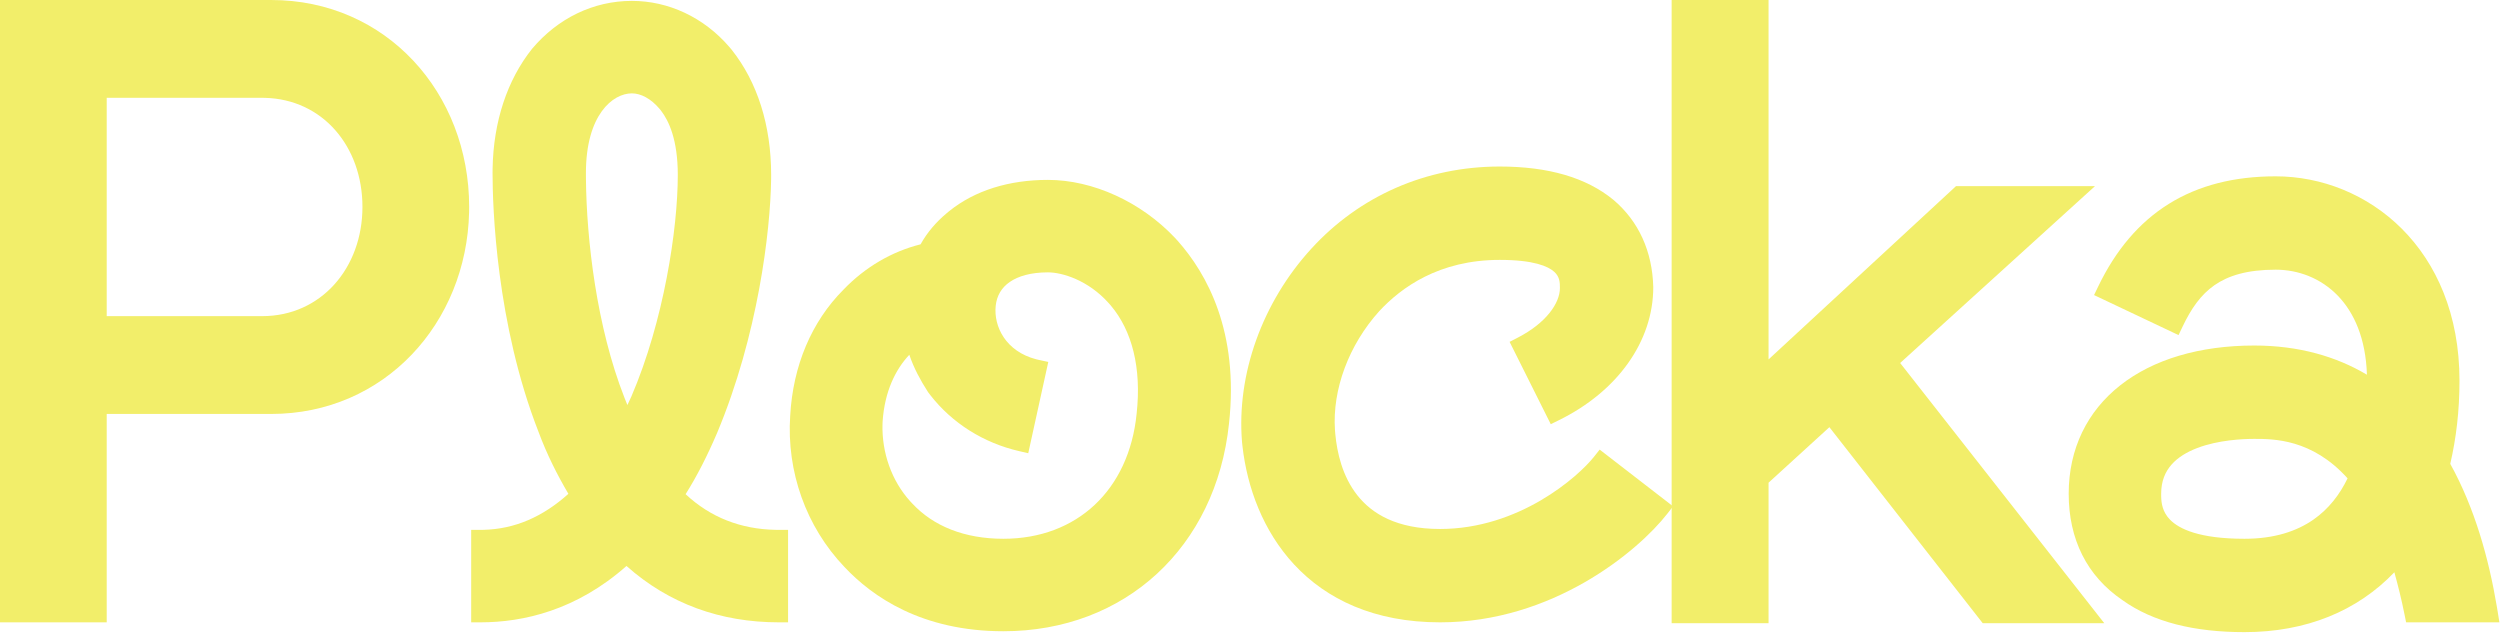
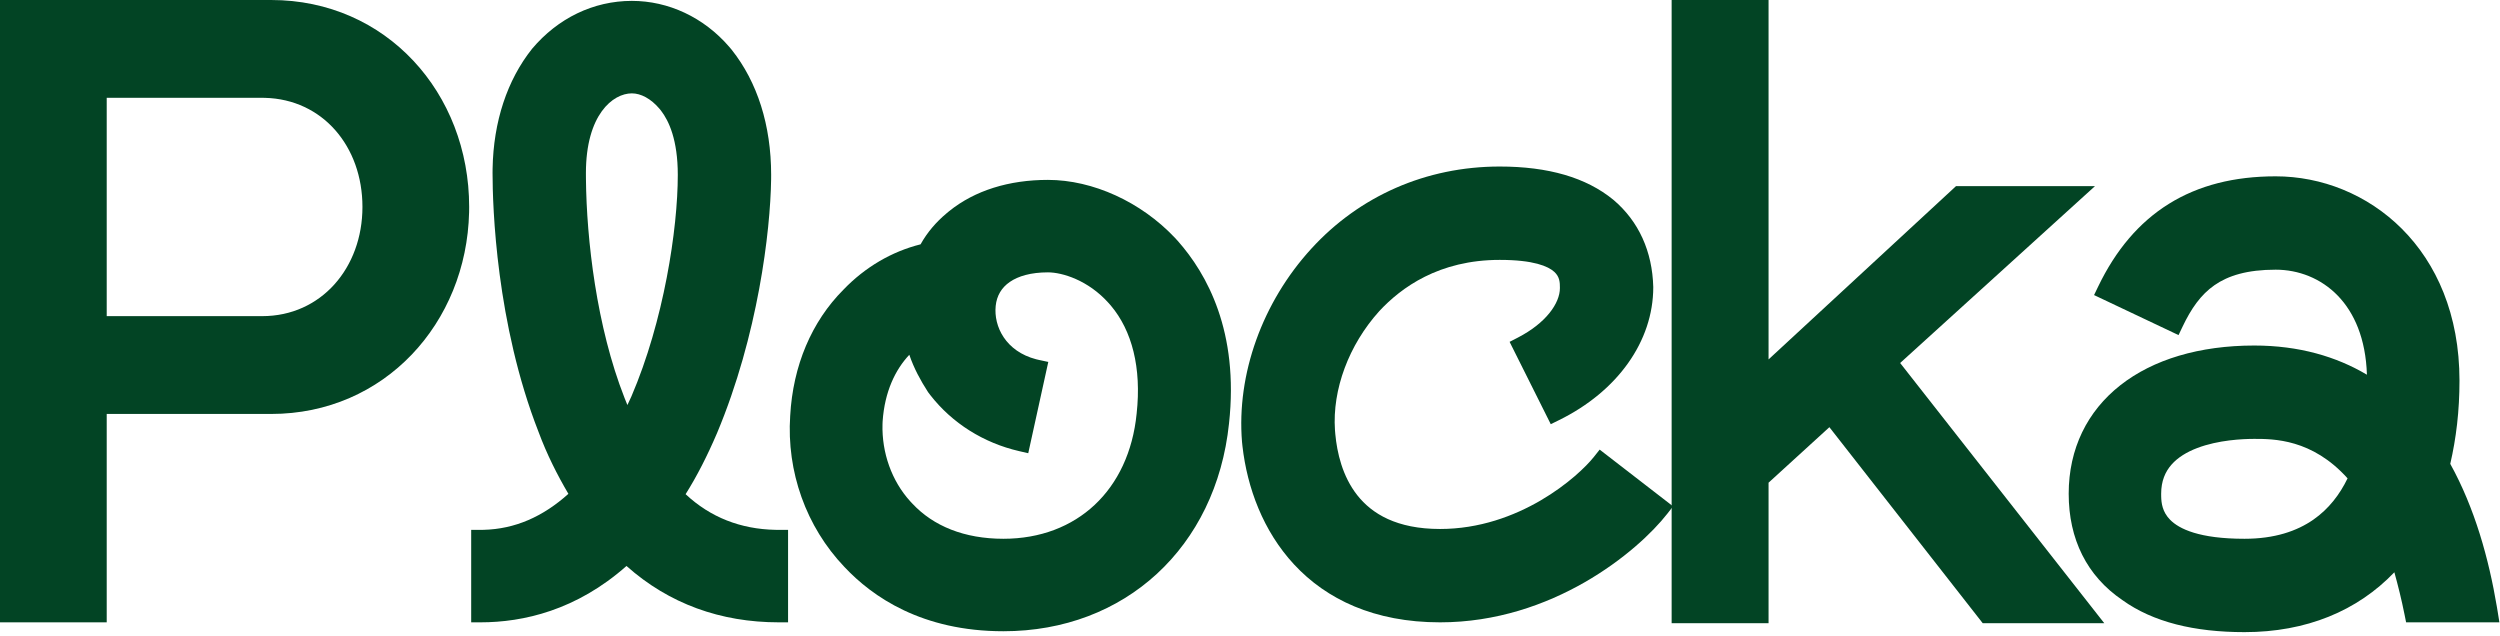
- <svg xmlns="http://www.w3.org/2000/svg" viewBox="0 0 539 137" width="539" height="137" fill="#F2EE6A" fill-rule="evenodd">
+ <svg xmlns="http://www.w3.org/2000/svg" viewBox="0 0 539 137" width="539" height="137" fill="#024424" fill-rule="evenodd">
  <path d="M483.914 116.16C490.376 116.16 495.196 114.528 498.801 112.009C502.07 109.724 504.445 106.632 506.136 103.133C498.494 94.616 490.142 94.624 486.026 94.624C483.501 94.624 478.276 94.866 473.751 96.582C471.503 97.435 469.55 98.607 468.171 100.18C466.827 101.712 465.946 103.715 465.946 106.448L465.951 107.037C465.983 108.48 466.213 110.366 467.869 112.055C469.81 114.032 474.141 116.16 483.914 116.16ZM530.266 82.064C530.266 88.635 529.546 94.505 528.277 100.005C533.587 109.602 536.592 120.503 538.329 130.836L538.497 131.858L538.869 134.176L518.754 134.176L518.433 132.568C517.77 129.253 517.011 126.215 516.224 123.381C508.252 131.716 497.237 136.288 483.914 136.288C473.119 136.288 464.202 134.133 457.595 129.384C449.919 124.175 446.01 116.24 446.01 106.448C446.01 96.725 450.027 88.653 457.142 83.06C464.209 77.503 474.189 74.496 486.026 74.496C495.665 74.496 503.731 76.882 510.308 80.789C510.061 72.958 507.546 67.411 504.071 63.793C500.399 59.97 495.511 58.144 490.634 58.144C484.484 58.144 480.406 59.426 477.447 61.482C474.471 63.551 472.403 66.556 470.552 70.443L469.693 72.246L451.479 63.618L452.352 61.805C456.131 53.947 461.164 47.963 467.593 43.958C474.019 39.954 481.7 38.016 490.634 38.016C510.362 38.016 530.265 53.503 530.266 82.064Z" />
  <path d="M381.301 77.49L421.718 40.128L451.68 40.128L409.671 78.262L453.684 134.368L427.479 134.368L394.415 92.1L381.301 104.066L381.301 134.368L360.405 134.368L360.405 0L381.301 0L381.301 77.49Z" />
  <path d="M310.477 114.048C318.963 114.048 326.393 111.264 332.172 107.889C337.97 104.503 342 100.583 343.66 98.486L344.888 96.936L360.714 109.166L359.478 110.75C353.085 118.941 334.701 134.176 310.477 134.176C296.237 134.176 285.946 129.175 279.011 121.704C272.334 114.512 268.896 105.174 267.873 96.182L267.782 95.312L267.78 95.298L267.779 95.283C266.578 80.669 272.176 65.155 282.696 53.643C293.064 42.279 307.426 35.903 323.341 35.903C333.796 35.903 341.988 38.27 347.842 43.078L347.854 43.088L347.864 43.097C353.337 47.727 356.238 54.24 356.443 61.85L356.444 61.877L356.444 61.903C356.444 73.598 348.729 84.378 336.128 90.578L334.345 91.456L325.468 73.703L327.225 72.798C333.306 69.665 336.316 65.392 336.316 62.096C336.316 60.884 336.281 59.682 335.099 58.606C333.792 57.417 330.685 56.032 323.341 56.032C310.234 56.032 302.095 62.001 297.368 67.083L297.369 67.084C290.801 74.362 287.222 83.99 287.819 92.733L287.891 93.577L287.892 93.591C288.26 97.549 289.399 102.67 292.631 106.77C295.784 110.769 301.127 114.048 310.477 114.048Z" />
  <path d="M225.931 38.784C235.653 38.784 245.997 43.559 253.224 51.18L253.913 51.926L253.918 51.932L253.924 51.938C260.197 59.02 267.157 71.47 264.975 91.307C262.18 118.008 242.541 136.096 216.33 136.096C198.789 136.096 188.109 128.69 182.039 122.216C173.785 113.552 169.568 101.686 170.365 89.633C170.964 78.848 174.965 69.352 181.863 62.438C186.505 57.603 192.274 54.223 198.476 52.677C199.919 50.083 201.848 47.853 204.09 45.981L204.622 45.539C210.187 41.043 217.58 38.784 225.931 38.784ZM216.33 116.16C224.316 116.16 231.061 113.491 236.011 108.853C240.965 104.209 244.238 97.48 245.06 89.163L245.061 89.153L245.062 89.143C246.138 79.282 244.059 71.278 239.488 65.871L239.038 65.356L239.03 65.348C234.615 60.403 229.017 58.72 225.931 58.72C222.264 58.72 219.532 59.528 217.708 60.789C215.935 62.015 214.9 63.744 214.672 65.949C214.211 70.403 216.85 75.76 223.399 77.459L224.046 77.612L226.011 78.033L221.69 97.715L219.721 97.261C212.034 95.487 205.276 91.225 200.58 85.189L200.132 84.6L200.094 84.548L200.059 84.494C198.458 82.019 197.028 79.373 196.049 76.491C193.025 79.701 190.736 84.44 190.296 90.811L190.269 91.429C190.092 97.6 192.251 103.688 196.246 108.084L196.652 108.518L196.676 108.543C201.218 113.434 207.94 116.16 216.33 116.16Z" />
  <path d="M106.204 36.343C106.384 26.202 109.355 17.271 114.693 10.548L114.712 10.524L114.73 10.502C120.267 3.94 127.917 0.191 136.228 0.191C144.09 0.191 151.707 3.709 157.217 10.091L157.743 10.718L157.753 10.729L157.762 10.74C163.275 17.683 166.26 26.977 166.26 37.712L166.252 38.74C166.095 49.742 163.446 72.281 154.584 93.397L154.578 93.411C152.496 98.269 150.243 102.697 147.816 106.547C153.177 111.551 159.673 114.069 167.131 114.231L167.907 114.24L169.907 114.24L169.907 134.176L167.907 134.176C155.386 134.176 144.239 130.185 135.071 122.024C124.28 131.577 112.826 134.176 103.588 134.176L101.588 134.176L101.588 114.24L103.588 114.24L104.284 114.231C110.988 114.062 117.016 111.44 122.546 106.472C120.134 102.372 117.896 97.933 116.125 93.16L116.125 93.161C106.963 69.769 106.195 44.51 106.195 37.328L106.204 36.343ZM126.33 38.574C126.459 51.645 128.614 70.428 134.633 85.748L134.643 85.772L134.651 85.796C134.85 86.343 135.056 86.848 135.267 87.33C135.537 86.719 135.822 86.09 136.126 85.478C143.103 69.25 146.132 49.375 146.132 37.712C146.132 30.154 144.209 26.057 142.522 23.865L142.188 23.452C140.322 21.246 138.146 20.128 136.228 20.128C132.145 20.128 126.323 24.699 126.323 37.328L126.33 38.574Z" />
  <path d="M0 0L58.448 0C83.288 0 101.152 20.027 101.152 44.624L101.139 45.765C100.592 69.65 82.905 89.248 58.448 89.248L23.008 89.248L23.008 134.176L0 134.176L0 0ZM78.144 44.624C78.144 31.527 69.524 21.409 57.121 21.096L56.528 21.088L23.008 21.088L23.008 68.16L56.528 68.16C69.239 68.16 78.143 57.747 78.144 44.624Z" />
</svg>
